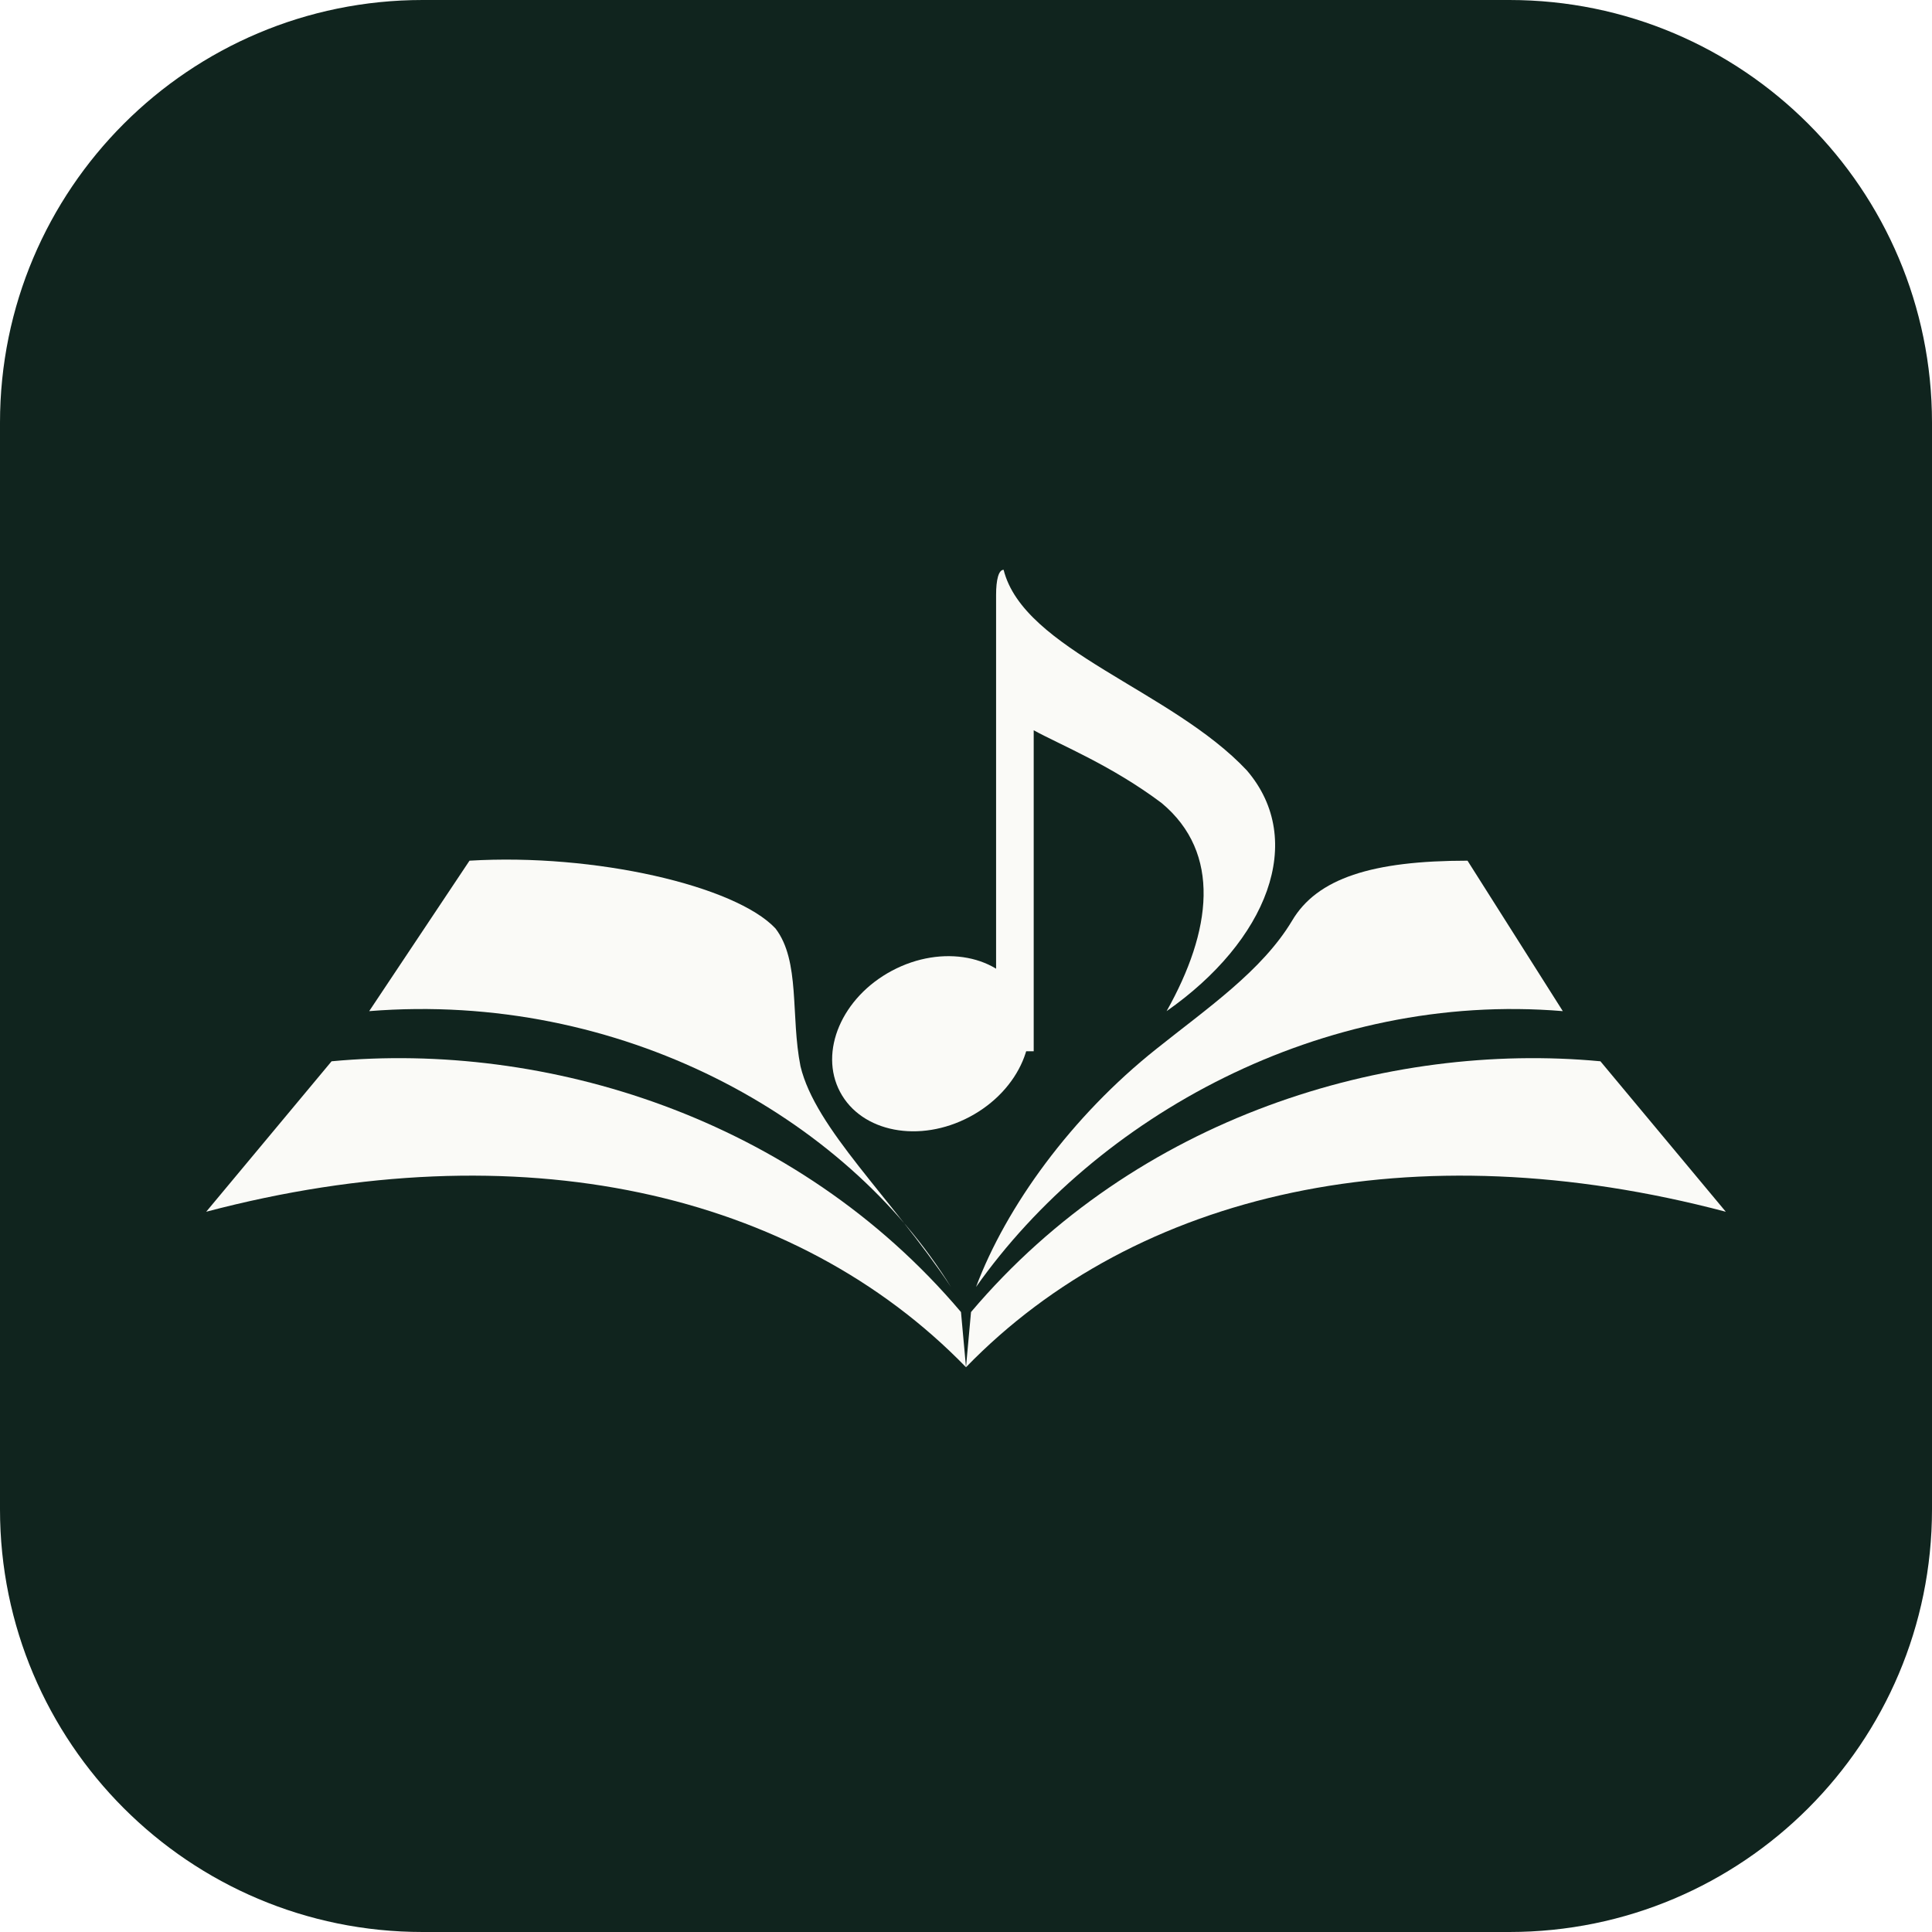
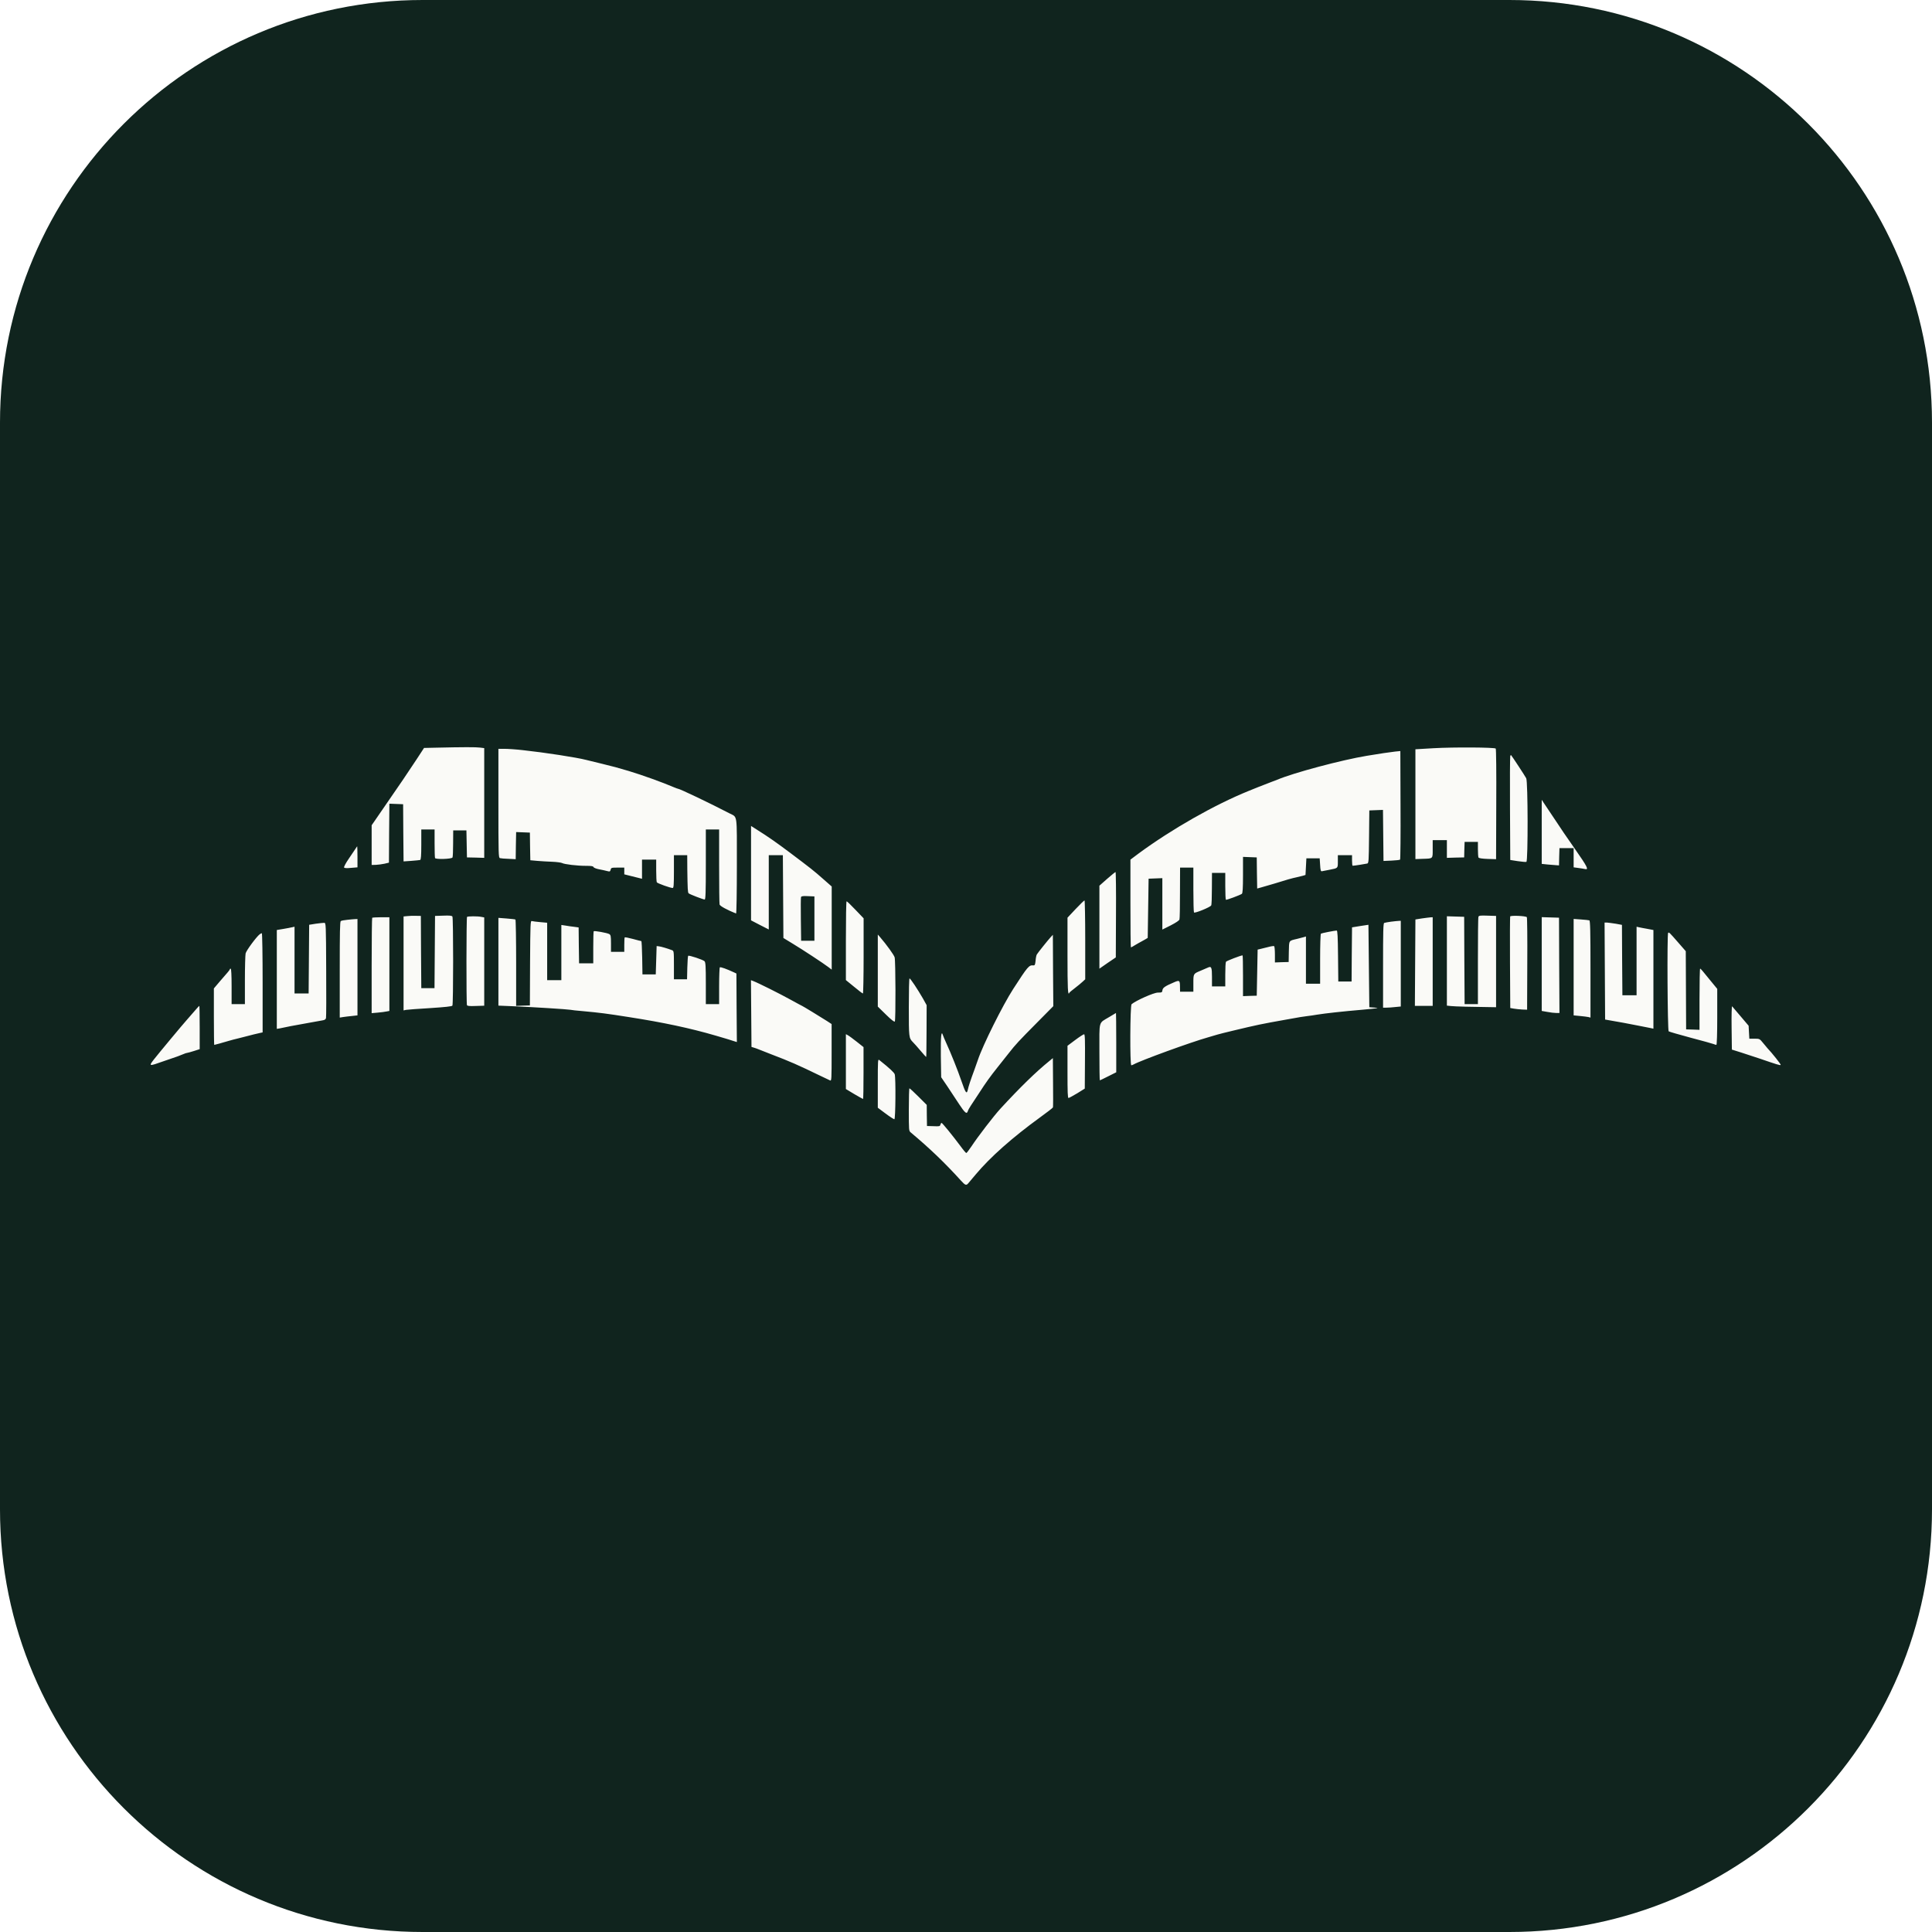
<svg xmlns="http://www.w3.org/2000/svg" viewBox="0 0 32 32">
  <rect width="32" height="32" rx="7" fill="#10241e" />
-   <svg x="3" y="6" width="26" height="20" viewBox="455 300 626 340" fill="#fafaf7">
-     <path d="M465 568L515 508C600 500 700 530 766 608L768 630C700 560 590 535 465 568Z" />
-     <path d="M1071 568L1021 508C936 500 836 530 770 608L768 630C836 560 946 535 1071 568Z" />
-     <path d="M530 488L570 428C620 425 676 438 692 455C702 468 698 490 702 510C708 535 738 562 762 598C720 530 630 480 530 488Z" />
-     <path d="M1006 488L968 428C930 428 908 435 898 452C886 472 864 487 844 503C810 530 784 566 772 598C820 530 910 480 1006 488Z" />
-     <ellipse cx="754" cy="501" rx="41" ry="33" transform="rotate(-28 754 501)" />
-     <path d="M780 504V322C780 316 781 312 783 312C791 344 850 360 880 392C904 420 888 460 848 488C866 456 870 425 846 405C826 390 806 382 795 376V504Z" />
+   <svg x="2.5" y="9" width="27" height="14" viewBox="0 0 1839 494" fill="#fafaf7">
+     <path fill-rule="evenodd" d="M 321.8 0.7 L 308.1 1.0 299.8 13.7 C 295.2 20.6, 288.2 31.1, 284.3 36.9 C 270.0 57.8, 255.8 78.5, 252.4 83.3 L 249 88.2 249 110.6 L 249 133 253.7 132.9 C 256.3 132.8, 260.7 132.2, 263.5 131.6 L 268.5 130.4 268.7 97.2 L 269.0 63.9 276.7 64.2 L 284.5 64.5 284.7 96.7 L 285.0 129.0 293.7 128.4 C 298.5 128.0, 303.0 127.6, 303.7 127.4 C 304.6 127.1, 305 122.7, 305 110.0 L 305 93 312.5 93 L 320 93 320 108.4 C 320 116.8, 320.2 124.4, 320.5 125.2 C 321.1 126.9, 339.0 126.4, 340.2 124.6 C 340.6 124.0, 340.9 116.8, 340.9 108.7 L 341 94 348.4 94 L 355.9 94 356.2 109.2 L 356.5 124.5 366.2 124.7 L 376 125.0 376 63.1 L 376 1.2 371.3 0.6 C 366.9 0.0, 352.0 0.0, 321.8 0.7 M 1447 1.3 L 1426.5 2.5 1426.5 64.4 L 1426.5 126.4 1434.5 126.1 C 1446.7 125.7, 1446 126.4, 1446 114.9 L 1446 105 1454 105 L 1462 105 1462 115.0 L 1462 125.0 1471.7 124.7 L 1481.5 124.5 1481.7 115.7 L 1482.0 107 1489.5 107 L 1497 107 1497.0 115.2 C 1497.0 119.7, 1497.3 124.0, 1497.7 124.7 C 1498.2 125.4, 1502.0 126.0, 1508.0 126.2 L 1517.5 126.5 1517.7 64.5 C 1517.9 28.5, 1517.6 2.2, 1517.1 1.7 C 1515.7 0.3, 1469.8 0.0, 1447 1.3 M 392 63.4 C 392 121.0, 392.1 124.8, 393.7 125.3 C 394.7 125.6, 399.1 126.0, 403.5 126.1 L 411.5 126.5 411.7 111.2 L 412.0 95.9 419.7 96.2 L 427.5 96.5 427.7 112.1 L 428.0 127.7 435.7 128.4 C 440.0 128.8, 447.6 129.2, 452.6 129.4 C 457.7 129.6, 462.7 130.3, 463.7 130.8 C 466.4 132.3, 480.9 134, 490.6 134 C 496.7 134, 498.9 134.3, 499.3 135.4 C 499.6 136.2, 502.4 137.3, 505.6 137.9 C 508.8 138.5, 512.9 139.4, 514.7 139.9 C 517.7 140.7, 518.0 140.5, 518.6 138.4 C 519.1 136.1, 519.6 136, 526.6 136 L 534 136 534 139.8 L 534 143.6 544 146.1 L 554 148.6 554 137.8 L 554 127 562 127 L 570 127 570.0 139.2 C 570.0 145.9, 570.3 152.0, 570.7 152.6 C 571.5 153.8, 586.0 159, 588.6 159 C 589.7 159, 590 155.5, 590 140.5 L 590 122 597.5 122 L 605 122 605.1 138.2 C 605.4 160.3, 605.6 164.0, 606.6 165.0 C 607.7 166.1, 623.0 172, 624.7 172 C 625.7 172, 626 163.8, 626 132.5 L 626 93 633.5 93 L 641 93 641.0 134.2 C 641.0 156.9, 641.2 176.4, 641.5 177.6 C 642.0 179.4, 649.7 183.6, 660.1 187.8 C 660.6 188.0, 661 163.8, 661 134.2 C 661 73.3, 661.9 79.7, 652.5 74.7 C 630.6 63.3, 596.4 47, 594.5 47 C 594.1 47, 592.3 46.3, 590.6 45.6 C 577.6 40.0, 554.3 31.6, 539 27.0 C 524.5 22.7, 523.2 22.4, 509 18.9 C 502.1 17.2, 494.0 15.2, 491 14.5 C 480.2 11.7, 444.5 6.2, 419.6 3.5 C 411.9 2.6, 402.6 2, 398.8 2 L 392 2 392 63.4 M 1403.5 5.1 C 1397.8 5.7, 1385.3 7.6, 1371.5 9.9 C 1343.6 14.5, 1288.7 29.1, 1270.5 36.9 C 1269.4 37.3, 1266.5 38.4, 1264.2 39.3 C 1261.9 40.2, 1258.0 41.7, 1255.7 42.6 C 1253.4 43.5, 1250.6 44.6, 1249.5 45.0 C 1248.4 45.5, 1243.5 47.5, 1238.6 49.4 C 1199.8 65.1, 1151.4 92.7, 1114.2 120.1 L 1105 127.0 1105 176.5 C 1105 203.7, 1105.2 226, 1105.6 226 C 1105.9 226, 1108.3 224.7, 1110.8 223.1 C 1113.4 221.6, 1116.1 220.0, 1117 219.6 C 1117.8 219.2, 1119.8 218.1, 1121.5 217.1 L 1124.5 215.3 1125 181.9 L 1125.5 148.5 1133.2 148.2 L 1141 147.9 1141 176.9 L 1141 205.9 1150.4 201.2 C 1156.4 198.1, 1160.0 195.7, 1160.3 194.5 C 1160.7 193.4, 1160.9 179.7, 1160.9 164.2 L 1161 136 1168.5 136 L 1176 136 1176.0 160.7 C 1176.0 174.3, 1176.3 186.0, 1176.7 186.6 C 1177.5 187.8, 1194.8 180.8, 1196.1 178.7 C 1196.6 178.0, 1196.9 169.5, 1196.9 159.7 L 1197 142 1204.5 142 L 1212 142 1212 156.9 C 1212 165.1, 1212.3 172.0, 1212.7 172.3 C 1213.4 172.7, 1228.3 167.2, 1230.7 165.6 C 1231.6 165.0, 1232 159.4, 1232 144.3 L 1232 123.9 1239.7 124.2 L 1247.5 124.5 1247.7 142.0 L 1248.0 159.6 1252.7 158.3 C 1255.3 157.6, 1262 155.6, 1267.5 154.0 C 1280.8 149.8, 1287.6 147.9, 1292.5 146.9 C 1294.7 146.4, 1297.8 145.6, 1299.5 145.2 L 1302.5 144.3 1303 134.9 L 1303.5 125.5 1311 125.5 L 1318.5 125.5 1319 133 C 1319.3 138.9, 1319.8 140.4, 1321 140.1 C 1321.8 139.9, 1325.8 139.1, 1329.8 138.4 C 1339.3 136.5, 1339 136.9, 1339 128.9 L 1339 122 1347 122 L 1355 122 1355 128 C 1355 131.3, 1355.3 133.9, 1355.7 133.9 C 1357.6 133.9, 1370.6 131.8, 1372.2 131.4 C 1373.8 130.9, 1373.9 128.3, 1374.2 101.1 L 1374.5 71.5 1382.2 71.2 L 1389.9 70.9 1390.2 99.7 L 1390.5 128.5 1399.5 128.1 C 1404.4 127.9, 1408.8 127.4, 1409.2 127.0 C 1409.6 126.7, 1409.9 98.9, 1409.7 65.4 L 1409.5 4.5 1403.5 5.1 M 1533.5 10.1 C 1533.2 10.8, 1533.0 37.5, 1533.2 69.4 L 1533.5 127.4 1541.9 128.7 C 1546.6 129.4, 1551.0 129.8, 1551.7 129.5 C 1553.6 128.7, 1553.5 39.0, 1551.5 35.2 C 1550.3 32.8, 1535.4 10.1, 1534.4 9.1 C 1534.2 8.8, 1533.8 9.3, 1533.5 10.1 M 1569 95.6 L 1569 131.8 1575.7 132.5 C 1579.4 132.8, 1583.8 133.2, 1585.5 133.3 L 1588.5 133.5 1588.7 123.7 L 1589.0 114 1597.0 114 L 1605 114 1605 124.8 L 1605 135.7 1610.2 136.4 C 1613.1 136.8, 1616.5 137.3, 1617.7 137.6 C 1622.4 138.8, 1620.7 135.3, 1606.5 115 C 1596.5 100.7, 1588.6 89.1, 1587.5 87.2 C 1586.9 86.2, 1584.0 81.9, 1581.0 77.5 C 1578.0 73.1, 1574.1 67.2, 1572.3 64.5 L 1569 59.5 1569 95.6 M 677 142.3 L 677 195.5 687 200.7 L 697 205.8 697 163.9 L 697 122 704.9 122 L 712.9 122 713.2 168.7 L 713.5 215.4 724 221.8 C 735.6 228.8, 758.4 243.8, 764.2 248.2 L 768 251.1 768 204.2 L 768 157.3 758.2 148.7 C 747.7 139.4, 744.2 136.7, 721.5 119.6 C 705.8 107.8, 696.9 101.6, 684.4 93.7 L 677 89.0 677 142.3 M 231 114.4 C 230.1 115.7, 226.7 120.8, 223.3 125.8 C 219.9 130.7, 217.5 135.2, 217.9 135.9 C 218.4 136.6, 220.8 136.8, 225.8 136.3 L 233 135.7 233 123.8 C 233 117.3, 232.8 112.0, 232.7 112.0 C 232.6 112.0, 231.8 113.0, 231 114.4 M 1078.7 148.7 L 1070 156.4 1070 203.2 L 1070 250.0 1079.2 243.6 L 1088.5 237.3 1088.7 189.1 C 1088.9 162.6, 1088.6 141.0, 1088.2 141.0 C 1087.8 141.0, 1083.5 144.5, 1078.7 148.7 M 733.4 169.2 C 733.1 169.9, 733.0 181.3, 733.2 194.5 L 733.5 218.5 741 218.5 L 748.5 218.5 748.5 193.5 L 748.5 168.5 741.2 168.2 C 735.9 167.9, 733.8 168.2, 733.4 169.2 M 1043.2 182.7 L 1034.0 192.5 1034.0 235.2 C 1034.0 272.8, 1034.4 281.2, 1036.1 277.2 C 1036.3 276.7, 1039.2 274.3, 1042.5 271.8 C 1045.8 269.3, 1049.7 266.0, 1051.2 264.6 L 1054 262.0 1054 217.5 C 1054 193.0, 1053.6 173, 1053.2 173 C 1052.8 173, 1048.3 177.3, 1043.2 182.7 M 784 218.4 L 784 262.9 793.2 270.4 C 798.2 274.6, 802.7 278, 803.2 278 C 803.6 278, 804 258.9, 804 235.6 L 804 193.2 794.8 183.6 C 789.8 178.3, 785.3 174, 784.8 174 C 784.3 174, 784 192.9, 784 218.4 M 289.2 190.7 L 285 191.1 285 244.1 L 285 297.1 287.7 296.5 C 289.2 296.2, 301.5 295.3, 314.9 294.5 C 331.8 293.4, 339.6 292.6, 340.1 291.7 C 341.2 290.0, 341.2 192.8, 340.1 191.2 C 339.5 190.2, 336.7 189.9, 329.9 190.2 L 320.5 190.5 320.2 231.2 L 319.9 272 312.5 272 L 305.0 272 304.7 231.2 L 304.5 190.5 299 190.4 C 295.9 190.3, 291.5 190.4, 289.2 190.7 M 1497.6 191.5 C 1497.2 192.4, 1497 214.9, 1497 241.5 L 1497 290 1489.5 290 L 1482.0 290 1481.7 240.7 L 1481.5 191.5 1471.7 191.2 L 1462 190.9 1462 241.3 L 1462 291.7 1466.7 292.2 C 1470.8 292.7, 1491.9 293.2, 1511.5 293.4 L 1517.5 293.5 1517.5 242 L 1517.5 190.5 1507.8 190.2 C 1499.7 189.9, 1498.1 190.1, 1497.6 191.5 M 1533.4 191.1 C 1533.2 191.9, 1533.0 215.4, 1533.2 243.4 L 1533.5 294.4 1537.5 295.1 C 1539.7 295.5, 1543.9 295.9, 1547 296.1 L 1552.5 296.3 1552.7 244.5 C 1552.9 215.9, 1552.6 192.3, 1552.2 191.9 C 1550.6 190.4, 1534.0 189.8, 1533.4 191.1 M 356.6 191.6 C 355.8 192.4, 355.7 289.1, 356.5 291.1 C 356.8 292.1, 359.2 292.4, 366.5 292.1 L 376 291.8 376 242.0 L 376 192.2 372.8 191.6 C 368.7 190.7, 357.5 190.8, 356.6 191.6 M 249.6 192.6 C 249.3 193.0, 249 217.3, 249 246.8 L 249 300.2 255.8 299.6 C 259.5 299.3, 264.0 298.7, 265.8 298.3 L 269 297.7 269 244.8 L 269 192 259.6 192 C 254.5 192, 250.0 192.3, 249.6 192.6 M 1434 193.3 L 1426.5 194.5 1426.2 243.2 L 1425.9 292 1435.9 292 L 1446 292 1446 242 L 1446 192 1443.7 192.1 C 1442.5 192.2, 1438.1 192.7, 1434 193.3 M 1569 244.8 L 1569 297.7 1575.3 298.8 C 1578.8 299.5, 1583.3 300, 1585.3 300 L 1589.0 300 1588.7 246.2 L 1588.5 192.5 1578.7 192.2 L 1569 191.9 1569 244.8 M 392 242.2 L 392 291.7 408.7 292.4 C 430.6 293.3, 470.3 295.8, 473.2 296.4 C 474.4 296.7, 480.6 297.4, 487 297.9 C 506.4 299.7, 513.7 300.6, 539 304.6 C 578.2 310.7, 608.2 317.1, 637 325.5 C 639.4 326.3, 643.7 327.5, 646.5 328.3 C 649.2 329.1, 653.6 330.4, 656.2 331.3 L 661.0 332.8 660.7 294.1 L 660.5 255.5 658 254.3 C 649.9 250.5, 642.8 247.9, 641.8 248.5 C 641.4 248.8, 641 258.3, 641 269.5 L 641 290 633.5 290 L 626 290 626 266.5 C 626 247.3, 625.7 242.8, 624.5 241.6 C 622.8 239.9, 606.9 234.6, 606.1 235.5 C 605.7 235.8, 605.3 241.9, 605.1 249.0 L 604.8 262 597.4 262 L 590 262 590 245.9 C 590 230.2, 589.9 229.9, 587.7 229.1 C 583.0 227.3, 575.3 225.0, 573 224.8 L 570.5 224.5 570 240.5 L 569.5 256.5 562 256.5 L 554.5 256.5 554.2 237.7 C 554.0 227.4, 553.6 218.9, 553.2 218.9 C 552.8 218.9, 548.5 217.8, 543.8 216.5 C 539.0 215.2, 534.8 214.4, 534.5 214.7 C 534.2 215.0, 534 218.8, 534 223.1 L 534 231 526.5 231 L 519 231 519 221.5 C 519 213.0, 518.7 211.9, 516.9 210.9 C 514.4 209.6, 500.2 207.0, 499.5 207.8 C 499.2 208.1, 499 216.3, 499 226.1 L 499 244 491.0 244 L 483.0 244 482.7 223.7 L 482.5 203.5 477.5 202.8 C 474.7 202.5, 470.3 201.9, 467.7 201.4 L 463 200.7 463 231.8 L 463 263 455 263 L 447 263 447 230.6 L 447 198.2 439.2 197.5 C 434.9 197.1, 430.7 196.6, 429.7 196.3 C 428.1 195.9, 428.0 198.7, 427.7 243.6 L 427.5 291.5 419.7 291.7 L 412 292.0 412 243.6 C 412 216.9, 411.6 194.9, 411.2 194.6 C 410.8 194.3, 406.3 193.8, 401.2 193.4 L 392 192.7 392 242.2 M 221.5 194.9 C 218.2 195.2, 214.9 195.8, 214.2 196.3 C 213.2 196.9, 213 209.0, 213 251.1 L 213 305.2 216.7 304.6 C 218.8 304.3, 223.3 303.7, 226.7 303.4 L 233 302.7 233 248.3 L 233 194 230.2 194.1 C 228.7 194.2, 224.8 194.5, 221.5 194.9 M 1605 248.3 L 1605 302.7 1612.2 303.4 C 1616.2 303.8, 1620.5 304.3, 1621.7 304.6 L 1624 305.2 1624 250.5 C 1624 207.7, 1623.7 195.8, 1622.7 195.5 C 1622.0 195.3, 1617.7 194.8, 1613.2 194.5 L 1605 193.9 1605 248.3 M 1399.0 197.0 C 1395.5 197.5, 1392.0 198.1, 1391.3 198.4 C 1390.2 198.8, 1390 207.8, 1390 246.4 L 1390 294 1393.8 294 C 1395.9 294, 1400.4 293.7, 1403.8 293.3 L 1410 292.7 1410 244.3 L 1410 196 1407.7 196.1 C 1406.5 196.1, 1402.6 196.6, 1399.0 197.0 M 186 199.3 L 178.5 200.5 178.2 239.2 L 177.9 278 169.9 278 L 162 278 162 240.3 L 162 202.7 159.2 203.3 C 157.7 203.7, 153.2 204.5, 149.2 205.2 L 142 206.4 142 262.2 L 142 317.9 145.2 317.4 C 147.0 317.1, 150.3 316.4, 152.5 315.9 C 154.7 315.4, 160.3 314.3, 165 313.5 C 169.6 312.6, 177.1 311.3, 181.5 310.5 C 185.9 309.7, 191.1 308.8, 193.2 308.4 C 196.0 308.0, 197.1 307.3, 197.5 305.7 C 197.8 304.4, 197.9 279.8, 197.7 251 C 197.5 199.3, 197.4 198.4, 195.5 198.3 C 194.4 198.3, 190.1 198.7, 186 199.3 M 1640.2 252.7 L 1640.5 307.4 1645 308.2 C 1654.8 309.8, 1667.9 312.3, 1677.5 314.2 C 1683 315.3, 1689.1 316.5, 1691.2 316.9 L 1695 317.7 1695 262.0 L 1695 206.4 1688.2 205.1 C 1684.5 204.5, 1680.2 203.6, 1678.7 203.3 L 1676 202.7 1676 241.3 L 1676 280 1668.0 280 L 1660.0 280 1659.7 240.3 L 1659.5 200.6 1652.5 199.3 C 1648.6 198.7, 1644.2 198.1, 1642.7 198.0 L 1639.9 198 1640.2 252.7 M 1364.2 201.9 L 1355.0 203.4 1354.7 233.9 L 1354.5 264.5 1347 264.5 L 1339.5 264.5 1339.2 235.7 C 1339.0 213.7, 1338.6 207, 1337.7 207 C 1335.6 207, 1320.8 209.9, 1319.9 210.5 C 1319.4 210.8, 1319 223.5, 1319 239.0 L 1319 267 1311 267 L 1303 267 1303 240.3 L 1303 213.7 1300.7 214.4 C 1299.5 214.8, 1296.0 215.7, 1293 216.4 C 1283.4 218.7, 1284.0 217.7, 1283.7 230.8 L 1283.5 242.5 1275.7 242.7 L 1268 243.0 1268 234.1 C 1268 229.1, 1267.6 224.8, 1267.1 224.6 C 1266.7 224.3, 1263.6 224.7, 1260.4 225.6 C 1257.1 226.4, 1253.1 227.4, 1251.5 227.8 L 1248.5 228.5 1248 254.5 L 1247.5 280.5 1239.7 280.7 L 1232 281.0 1232 258.0 C 1232 245.3, 1231.8 235, 1231.5 235 C 1229.6 235, 1213.4 241.2, 1212.8 242.2 C 1212.3 242.9, 1212.0 249.4, 1212.0 256.7 L 1212 270 1204.5 270 L 1197 270 1197 259.5 C 1197 248.5, 1196.3 247.0, 1192.6 248.7 C 1191.4 249.3, 1187.5 250.9, 1184.0 252.4 C 1175.9 255.8, 1176.0 255.6, 1176.0 266.7 L 1176 276 1168.5 276 L 1161 276 1160.9 270.7 C 1160.9 263.2, 1160.4 262.7, 1154.4 265.3 C 1144.0 269.7, 1141.5 271.5, 1141.1 274.3 C 1140.8 276.8, 1140.5 277, 1135.9 277 C 1131.4 277, 1111.5 285.8, 1106.3 290.1 C 1104.6 291.5, 1104.3 359, 1106.0 359 C 1106.5 359, 1107.8 358.5, 1108.7 358.0 C 1116.7 353.5, 1173.6 332.8, 1192.5 327.5 C 1195.8 326.6, 1200.5 325.2, 1203 324.4 C 1205.4 323.7, 1213.3 321.7, 1220.5 320.0 C 1248.5 313.3, 1251.8 312.6, 1281 307.4 C 1296.5 304.6, 1299.4 304.1, 1304.5 303.5 C 1307.2 303.2, 1312.2 302.5, 1315.5 301.9 C 1324.8 300.4, 1344.6 298.2, 1367 296.3 C 1384.1 294.7, 1386.4 294.4, 1381 294 L 1374.5 293.5 1374 247 L 1373.5 200.5 1364.2 201.9 M 1711.6 209.6 C 1710.3 211.0, 1710.9 319.6, 1712.2 320.7 C 1712.9 321.2, 1724.0 324.4, 1737 327.9 C 1749.9 331.3, 1761.5 334.5, 1762.7 335.0 C 1764.0 335.5, 1765.5 336, 1766.0 336 C 1766.6 336, 1767 323.7, 1767 304.4 L 1767 272.8 1761.5 266.1 C 1749.8 251.7, 1748.4 250.0, 1747.7 250.0 C 1747.3 250.0, 1747 265.5, 1747 284.5 L 1747 319.0 1739.4 318.7 L 1731.9 318.5 1731.7 274.4 L 1731.5 230.3 1722.6 220.1 C 1713.0 209.1, 1712.6 208.7, 1711.6 209.6 M 122.7 211.2 C 118.8 214.3, 107.6 229.5, 106.8 232.8 C 106.4 234.8, 106.0 248.5, 106.0 263.2 L 106 290 98.5 290 L 91 290 91 270 C 91 257.3, 90.6 250, 90 250 C 89.4 250, 89 250.3, 89 250.7 C 89 251.1, 87.9 252.6, 86.7 254.0 C 85.5 255.3, 81.4 260.0, 77.7 264.4 L 71 272.3 71 304.1 C 71 321.6, 71.2 336, 71.4 336 C 72.0 336, 80.6 333.6, 88 331.4 C 91.0 330.5, 95.3 329.4, 97.5 328.9 C 99.7 328.4, 103.0 327.5, 105 327.0 C 112.6 325.0, 120.6 323.0, 123.2 322.5 L 126 321.9 126 265.9 C 126 235.1, 125.6 210, 125.1 210 C 124.7 210, 123.6 210.5, 122.7 211.2 M 820.0 252.1 L 820 292.8 829.2 301.8 C 835.3 307.8, 838.7 310.4, 839.2 309.6 C 840.3 307.9, 840.1 241.1, 839.0 237.2 C 838.2 234.5, 830.2 223.3, 822.2 214.0 L 820.0 211.5 820.0 252.1 M 1014.9 214.6 C 1011.9 217.9, 1000.8 231.7, 999.4 234 C 998.9 234.8, 998.2 237.9, 998.0 241 C 997.5 245.6, 997.2 246.4, 995.5 246.3 C 990.5 245.9, 989.4 247.2, 972.7 273 C 960.9 291.3, 938.2 336.8, 932.9 353 C 932.5 354.3, 930.7 359.3, 929.0 364 C 924.7 375.6, 922.3 382.8, 921.5 386.8 C 920.3 392.1, 918.9 390.1, 914.4 376.9 C 910.2 364.6, 902.4 345.1, 897.0 333.4 C 895.5 330.1, 893.9 326.4, 893.5 325.1 C 891.6 319.0, 890.9 326.0, 891.1 348.6 L 891.5 372.5 898.5 382.8 C 902.3 388.5, 908.3 397.5, 911.7 402.8 C 918.3 412.8, 920.3 414.5, 921.5 410.9 C 921.8 409.7, 923.4 406.9, 924.9 404.6 C 926.4 402.3, 930.7 395.7, 934.5 390 C 942.0 378.4, 946.4 372.2, 955.4 360.9 C 958.7 356.7, 964.3 349.7, 967.7 345.4 C 975.7 335.2, 978.5 332.2, 1000.1 310.4 L 1018.0 292.3 1017.7 252.1 L 1017.5 211.8 1014.9 214.6 M 855 293.5 C 855 327.8, 855.0 328.2, 859.7 333 C 861.1 334.3, 864.9 338.7, 868.3 342.7 C 871.6 346.6, 874.5 349.8, 874.6 349.6 C 874.8 349.5, 874.9 336.3, 875.0 320.3 L 875.1 291.2 871.0 283.8 C 864.9 273.2, 856.8 261, 855.8 261 C 855.3 261, 855 275.6, 855 293.5 M 677.2 300.6 L 677.5 338.3 680.5 339.2 C 682.1 339.7, 684.4 340.5, 685.5 341.0 C 686.6 341.5, 692.9 343.9, 699.5 346.5 C 720.8 354.6, 730.5 358.9, 754 370.3 C 759.7 373.1, 765.2 375.7, 766.2 376.1 C 767.8 376.8, 767.9 375.0, 767.9 344.7 L 767.9 312.5 762.7 309.1 C 756.2 304.9, 735.0 292, 734.6 292 C 734.4 292, 728.5 288.8, 721.4 284.9 C 709.5 278.3, 684.9 266.0, 679.3 263.9 L 676.9 263.0 677.2 300.6 M 49.3 297.7 C 46.6 300.8, 42.6 305.4, 40.4 307.9 C 35.9 312.9, 8.4 345.9, 3.2 352.6 C -2.7 360.2, -2.2 360.3, 14 354.5 C 20.8 352.1, 28.0 349.6, 30 349 C 31.9 348.3, 34.9 347.1, 36.6 346.4 C 38.3 345.6, 40.3 345, 40.9 345 C 41.5 345, 44.9 344.0, 48.5 342.9 L 55 340.8 55 316.4 C 55 302.9, 54.8 292, 54.6 292 C 54.3 292, 52.0 294.5, 49.3 297.7 M 1783.2 316.4 L 1783.5 341.3 1794 344.6 C 1799.7 346.4, 1809.2 349.6, 1815 351.5 C 1833.9 358.0, 1838.0 359.3, 1838.6 358.6 C 1839.1 358.1, 1828.8 345.1, 1823.7 339.8 C 1823.0 339.1, 1820.7 336.3, 1818.6 333.7 C 1814.8 329.0, 1814.6 329, 1808.9 329 L 1803.2 329 1802.8 321.7 L 1802.4 314.4 1793.5 303.9 C 1788.6 298.2, 1784.2 293.0, 1783.8 292.5 C 1783.3 291.9, 1783.0 302.7, 1783.2 316.4 M 1081 304.6 C 1068.7 312.0, 1070 307.7, 1070 344.1 C 1070 361.6, 1070.2 376, 1070.5 376 C 1070.8 376, 1075.0 373.9, 1080.0 371.4 L 1089 366.9 1089 333.4 C 1089 315.0, 1088.8 300.0, 1088.7 300.0 C 1088.6 300.0, 1085.1 302.1, 1081 304.6 M 784 354.8 L 784 385.8 793.3 391.4 C 798.5 394.4, 803.0 397, 803.3 397 C 803.7 397, 803.9 383.8, 803.9 367.7 L 803.9 338.5 796.2 332.4 C 791.9 329.0, 787.4 325.7, 786.2 325.1 L 784 323.9 784 354.8 M 1042.7 330.5 L 1034 337.0 1034 366.5 C 1034 389.4, 1034.2 395.9, 1035.2 395.9 C 1035.9 395.8, 1040.3 393.4, 1045 390.6 L 1053.5 385.3 1053.7 354.6 C 1053.9 330.4, 1053.7 324.0, 1052.7 324.0 C 1052.0 324.0, 1047.5 326.9, 1042.7 330.5 M 1013.5 354.2 C 998.3 366.5, 980.5 383.9, 958.3 408.0 C 950.7 416.3, 933.0 439.3, 925.5 450.7 C 922.8 454.7, 920.3 458, 919.8 458 C 919.4 458, 916.4 454.5, 913.3 450.2 C 904.5 438.4, 892.8 424, 891.9 424 C 891.5 424, 890.9 424.9, 890.6 426.0 C 890.2 427.9, 889.5 428.0, 882.8 427.7 L 875.5 427.5 875.3 415.6 L 875.2 403.7 865.8 394.3 C 860.7 389.2, 856.1 385, 855.7 385 C 855.3 385, 855 395.8, 855 409.0 C 855 432.6, 855.0 433.0, 857.2 434.8 C 878.7 452.8, 895.7 469.1, 913.9 489.2 C 918.6 494.4, 919.8 494.8, 922.0 492.2 C 922.8 491.2, 926.7 486.6, 930.6 482 C 946.9 462.6, 971.5 440.7, 1003.3 417.6 C 1010.9 412.1, 1017.4 407.1, 1017.6 406.5 C 1017.8 405.9, 1017.9 393.2, 1017.7 378.2 L 1017.5 350.9 1013.5 354.2 M 820 379.3 L 820 406.9 828.7 413.4 C 833.5 417.0, 838.0 419.9, 838.7 419.9 C 840.0 420.0, 840.4 373.7, 839.1 369.2 C 838.5 367.2, 833.4 362.4, 821.7 353.1 C 820.1 351.8, 820 353.3, 820 379.3" />
  </svg>
</svg>
